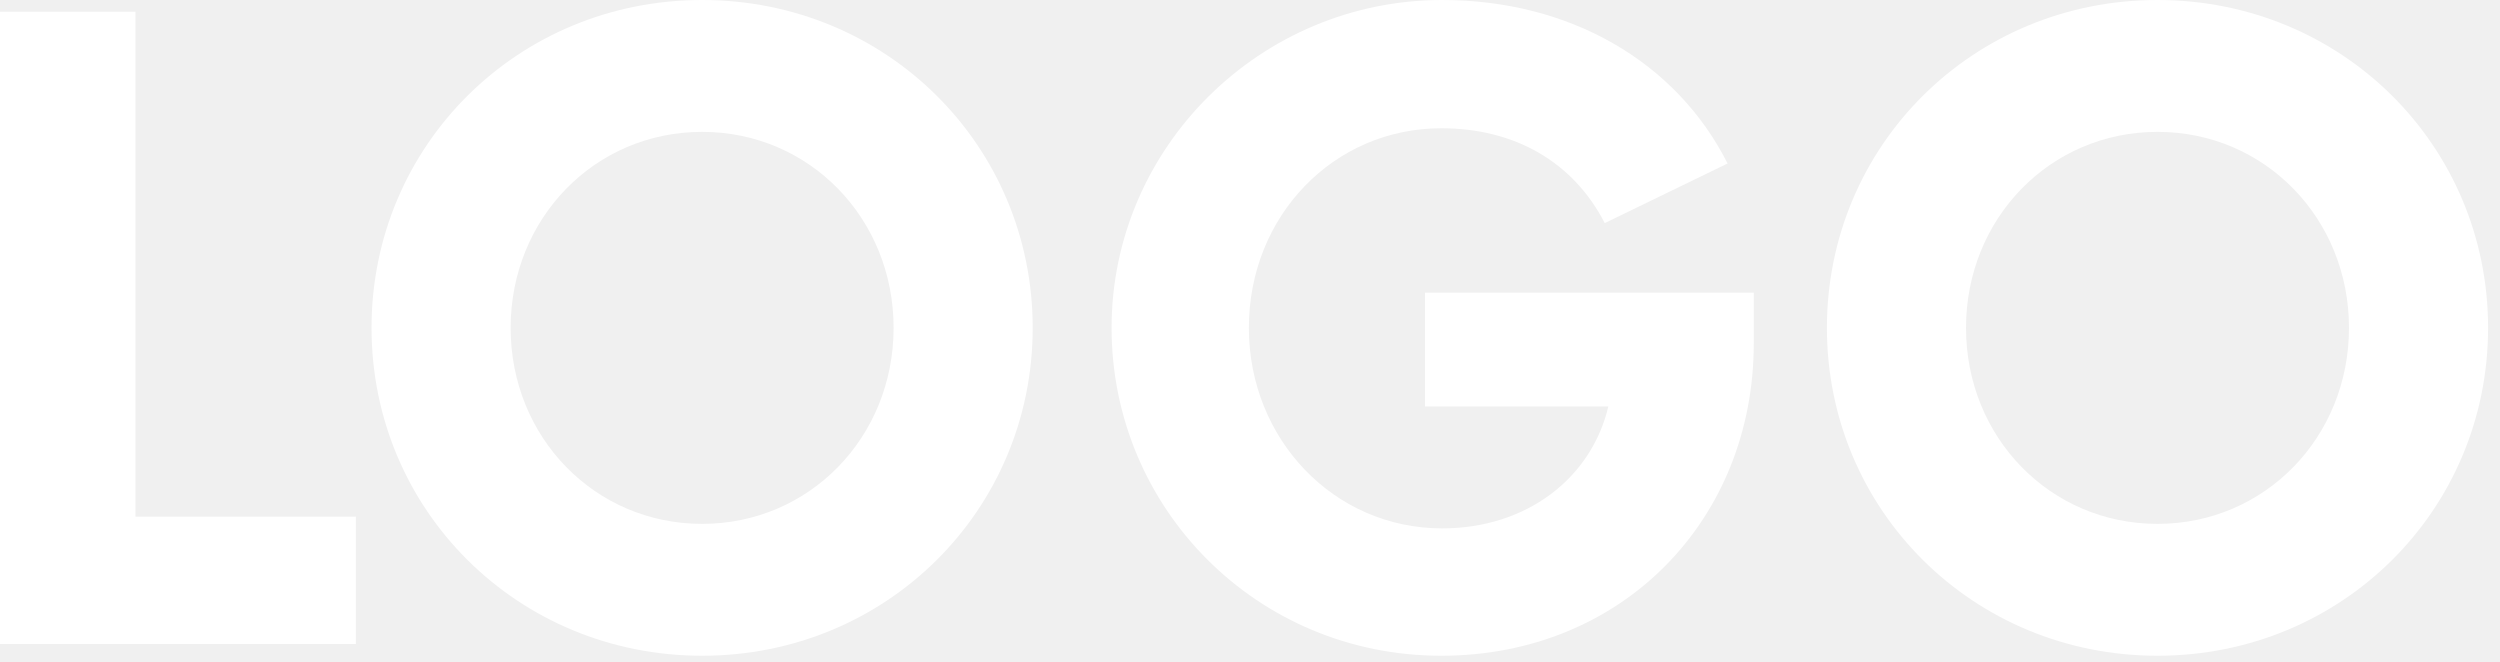
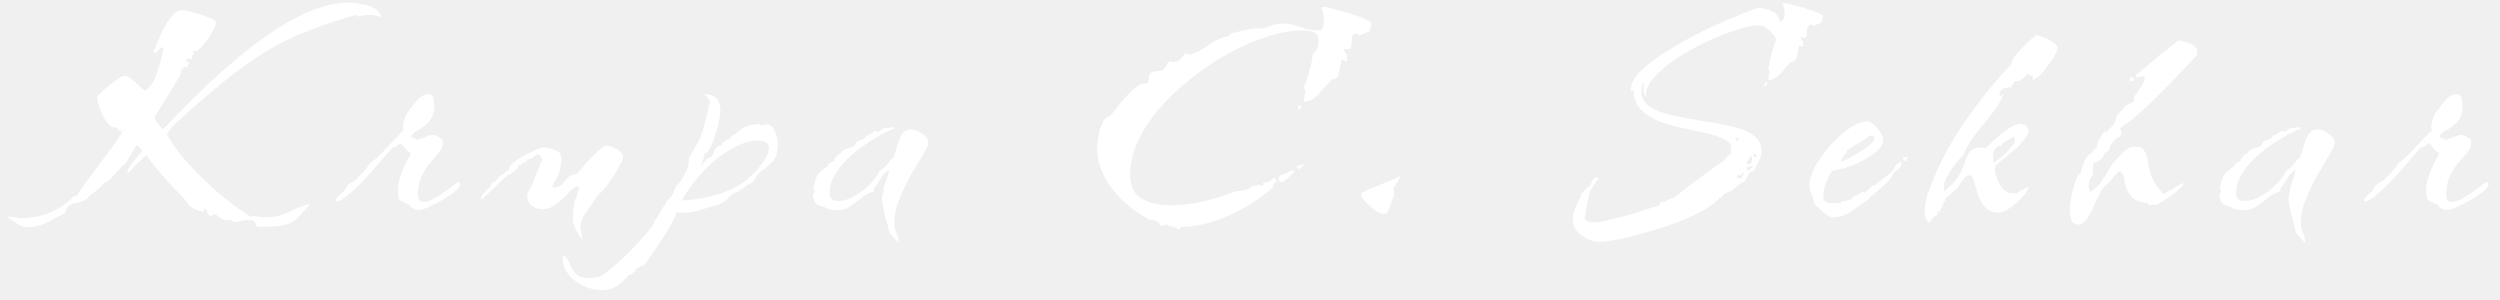
- <svg xmlns="http://www.w3.org/2000/svg" width="155" height="41" viewBox="0 0 155 41" fill="none">
-   <path d="M0 0.728V39.928H22.064V32.032H8.4V0.728H0Z" fill="white" />
-   <path d="M64.027 20.328C64.027 9.016 54.955 0 43.531 0C32.107 0 23.035 9.016 23.035 20.328C23.035 31.64 32.107 40.656 43.531 40.656C54.955 40.656 64.027 31.64 64.027 20.328ZM55.403 20.328C55.403 27.104 50.195 32.48 43.531 32.48C36.867 32.48 31.659 27.104 31.659 20.328C31.659 13.552 36.867 8.176 43.531 8.176C50.195 8.176 55.403 13.552 55.403 20.328Z" fill="white" />
-   <path d="M107.11 10.136C103.918 3.808 97.31 0 89.414 0C78.158 0 68.918 9.128 68.918 20.328C68.918 31.528 77.934 40.656 89.358 40.656C100.558 40.656 108.734 32.256 108.734 21.28V18.144H88.35V25.2H99.718C98.654 29.68 94.622 32.76 89.414 32.76C82.694 32.76 77.43 27.216 77.43 20.328C77.43 13.384 82.694 7.952 89.358 7.952C93.894 7.952 97.534 10.024 99.494 13.832L107.11 10.136Z" fill="white" />
-   <path d="M154.261 20.328C154.261 9.016 145.189 0 133.765 0C122.341 0 113.269 9.016 113.269 20.328C113.269 31.64 122.341 40.656 133.765 40.656C145.189 40.656 154.261 31.64 154.261 20.328ZM145.637 20.328C145.637 27.104 140.429 32.48 133.765 32.48C127.101 32.48 121.893 27.104 121.893 20.328C121.893 13.552 127.101 8.176 133.765 8.176C140.429 8.176 145.637 13.552 145.637 20.328Z" fill="white" />
+ <svg xmlns="http://www.w3.org/2000/svg" width="175" height="21" viewBox="0 0 175 21" fill="none">
+   <path d="M1.97 15.9C1.67 15.9 1.4 15.81 1.16 15.63C0.9 15.45 0.66 15.29 0.44 15.15C0.62 15.17 0.81 15.19 1.01 15.21C1.19 15.25 1.38 15.27 1.58 15.27C2.22 15.27 2.88 15.13 3.56 14.85C4.22 14.57 4.76 14.19 5.18 13.71L5.3 13.77C5.86 12.97 6.43 12.19 7.01 11.43C7.59 10.67 8.15 9.89 8.69 9.09H8.63L8.51 9.3L8.45 9.24V9.09L8.3 9.15L8.21 8.94H8.15C7.89 8.94 7.66 8.8 7.46 8.52C7.26 8.24 7.1 7.93 6.98 7.59C6.88 7.25 6.81 6.98 6.77 6.78C6.91 6.64 7.1 6.46 7.34 6.24C7.6 6 7.86 5.79 8.12 5.61C8.38 5.41 8.59 5.31 8.75 5.31C8.87 5.31 9.02 5.38 9.2 5.52C9.38 5.66 9.56 5.82 9.74 6C9.92 6.16 10.05 6.28 10.13 6.36C10.43 6.18 10.65 5.92 10.79 5.58C10.95 5.24 11.08 4.88 11.18 4.5C11.28 4.1 11.37 3.76 11.45 3.48L11.33 3.27L10.88 3.72L10.73 3.66C10.85 3.4 11 3.04 11.18 2.58C11.38 2.1 11.62 1.67 11.9 1.29C12.18 0.91 12.48 0.72 12.8 0.72C12.94 0.72 13.19 0.77 13.55 0.87C13.93 0.97 14.29 1.09 14.63 1.23C14.97 1.35 15.14 1.48 15.14 1.62C15 2 14.81 2.36 14.57 2.7C14.35 3.04 14.08 3.34 13.76 3.6L13.49 3.54L13.58 3.81L13.43 3.9L13.46 3.99L13.4 4.14L13.19 4.08L12.98 4.29L13.22 4.35V4.44L13.07 4.71L12.92 4.68L12.68 4.89V5.07C12.68 5.13 12.59 5.31 12.41 5.61C12.25 5.89 12.05 6.22 11.81 6.6C11.59 6.96 11.38 7.3 11.18 7.62C10.98 7.94 10.85 8.16 10.79 8.28C10.89 8.42 10.99 8.56 11.09 8.7C11.19 8.82 11.29 8.94 11.39 9.06C11.99 8.44 12.68 7.74 13.46 6.96C14.24 6.18 15.08 5.4 15.98 4.62C16.88 3.82 17.81 3.09 18.77 2.43C19.73 1.75 20.69 1.21 21.65 0.81C22.63 0.39 23.57 0.18 24.47 0.18C24.83 0.18 25.26 0.25 25.76 0.39C26.26 0.53 26.58 0.8 26.72 1.2C26.42 1.1 26.12 1.05 25.82 1.05C25.52 1.05 25.28 1.09 25.1 1.17L24.89 1.05C23.63 1.41 22.5 1.79 21.5 2.19C20.5 2.57 19.54 3.04 18.62 3.6C17.7 4.16 16.72 4.86 15.68 5.7C15.52 5.84 15.23 6.08 14.81 6.42C14.41 6.76 13.97 7.14 13.49 7.56C13.03 7.96 12.62 8.33 12.26 8.67C11.92 9.01 11.73 9.26 11.69 9.42C11.95 9.9 12.31 10.42 12.77 10.98C13.23 11.52 13.74 12.06 14.3 12.6C14.86 13.14 15.42 13.63 15.98 14.07C16.54 14.51 17.06 14.87 17.54 15.15L17.81 15.12C18.09 15.18 18.35 15.21 18.59 15.21C19.17 15.21 19.7 15.09 20.18 14.85C20.66 14.61 21.17 14.41 21.71 14.25C21.35 14.71 21.04 15.06 20.78 15.3C20.52 15.54 20.22 15.69 19.88 15.75C19.54 15.83 19.08 15.87 18.5 15.87H18.08L17.9 15.78V15.63C17.82 15.47 17.67 15.39 17.45 15.39C17.29 15.39 17.12 15.41 16.94 15.45C16.78 15.51 16.62 15.54 16.46 15.54L16.34 15.51L16.13 15.36C16.01 15.4 15.92 15.42 15.86 15.42C15.7 15.42 15.55 15.36 15.41 15.24C15.27 15.14 15.15 15.05 15.05 14.97L14.69 15.15L14.51 14.88L14.45 14.7L14.3 14.58L14.24 14.82C14 14.78 13.76 14.7 13.52 14.58C13.3 14.46 13.14 14.29 13.04 14.07C12.54 13.55 12.05 13.03 11.57 12.51C11.09 11.99 10.65 11.44 10.25 10.86C10.05 11.04 9.84 11.23 9.62 11.43C9.42 11.63 9.23 11.84 9.05 12.06L8.87 12C9.03 11.74 9.2 11.49 9.38 11.25C9.58 11.01 9.78 10.77 9.98 10.53L9.59 10.14C9.45 10.34 9.31 10.56 9.17 10.8C9.05 11.02 8.92 11.24 8.78 11.46C8.64 11.54 8.48 11.69 8.3 11.91C8.12 12.11 7.94 12.3 7.76 12.48C7.58 12.66 7.42 12.77 7.28 12.81C7.18 12.97 6.97 13.17 6.65 13.41C6.33 13.63 6.15 13.8 6.11 13.92C5.87 14.06 5.59 14.16 5.27 14.22C4.95 14.26 4.72 14.43 4.58 14.73L4.61 14.88C4.19 15.08 3.77 15.3 3.35 15.54C2.91 15.78 2.45 15.9 1.97 15.9ZM29.348 14.7C29.048 14.7 28.818 14.58 28.658 14.34L27.968 14.01C27.888 13.83 27.848 13.61 27.848 13.35C27.848 12.93 27.948 12.48 28.148 12C28.368 11.5 28.578 11.08 28.778 10.74C28.638 10.66 28.518 10.56 28.418 10.44C28.318 10.32 28.218 10.2 28.118 10.08L28.028 10.02C27.948 10.1 27.858 10.17 27.758 10.23C27.658 10.29 27.558 10.33 27.458 10.35C27.278 10.53 27.018 10.83 26.678 11.25C26.338 11.65 25.968 12.07 25.568 12.51C25.168 12.93 24.778 13.3 24.398 13.62C24.038 13.94 23.748 14.1 23.528 14.1L23.498 14.04C23.518 13.92 23.608 13.79 23.768 13.65C23.948 13.49 24.078 13.37 24.158 13.29C24.198 13.13 24.298 12.99 24.458 12.87C24.618 12.75 24.768 12.66 24.908 12.6H24.938L25.118 12.33L25.268 12.24L25.238 12.21L25.448 12.06C25.488 11.96 25.548 11.87 25.628 11.79C25.708 11.71 25.778 11.63 25.838 11.55V11.49C26.278 11.15 26.678 10.78 27.038 10.38C27.418 9.96 27.808 9.55 28.208 9.15L28.238 9.12L28.208 8.94C28.208 8.72 28.258 8.48 28.358 8.22C28.478 7.94 28.608 7.73 28.748 7.59C28.888 7.39 29.058 7.18 29.258 6.96C29.478 6.72 29.718 6.6 29.978 6.6C30.178 6.6 30.298 6.7 30.338 6.9C30.378 7.08 30.398 7.24 30.398 7.38C30.398 7.88 30.268 8.27 30.008 8.55C29.748 8.81 29.478 9.01 29.198 9.15C28.938 9.29 28.808 9.44 28.808 9.6L29.288 9.81L29.468 9.66L29.498 9.69H29.558C29.678 9.63 29.798 9.58 29.918 9.54C30.038 9.48 30.168 9.45 30.308 9.45C30.428 9.45 30.548 9.49 30.668 9.57C30.788 9.63 30.888 9.69 30.968 9.75L30.998 10.02C31.018 10.2 30.938 10.4 30.758 10.62C30.598 10.82 30.398 11.06 30.158 11.34C29.918 11.6 29.708 11.92 29.528 12.3C29.348 12.66 29.258 13.08 29.258 13.56C29.258 13.68 29.278 13.81 29.318 13.95C29.378 14.07 29.488 14.13 29.648 14.13C29.888 14.13 30.158 14.04 30.458 13.86C30.758 13.68 31.058 13.48 31.358 13.26C31.658 13.02 31.908 12.84 32.108 12.72L32.228 12.87C32.228 13.01 32.108 13.18 31.868 13.38C31.628 13.58 31.338 13.78 30.998 13.98C30.658 14.18 30.328 14.35 30.008 14.49C29.708 14.63 29.488 14.7 29.348 14.7ZM40.73 16.77L40.28 16.05C40.26 15.93 40.22 15.81 40.16 15.69C40.12 15.57 40.1 15.44 40.1 15.3C40.1 15.1 40.11 14.92 40.13 14.76C40.15 14.58 40.17 14.39 40.19 14.19L40.4 13.71L40.37 13.65C40.41 13.57 40.44 13.49 40.46 13.41C40.5 13.31 40.53 13.22 40.55 13.14L40.43 13.05C40.29 13.05 40.09 13.19 39.83 13.47C39.59 13.73 39.31 13.99 38.99 14.25C38.69 14.51 38.34 14.64 37.94 14.64C37.68 14.64 37.44 14.56 37.22 14.4C37 14.24 36.9 14 36.92 13.68L36.89 13.62C37.11 13.22 37.3 12.81 37.46 12.39C37.62 11.97 37.79 11.56 37.97 11.16L37.79 10.83L37.7 10.86L37.55 10.8L37.25 11.1L36.83 11.19L36.89 11.34H36.83L36.53 11.43L36.47 11.55H36.29L36.26 11.73C36.16 11.83 36.05 11.94 35.93 12.06C35.81 12.18 35.67 12.25 35.51 12.27L33.71 13.98L33.68 13.89C33.68 13.75 33.73 13.64 33.83 13.56C33.93 13.46 34.02 13.37 34.1 13.29L34.13 13.23L34.22 13.17L34.25 13.2L34.34 12.99H34.31C34.35 12.95 34.39 12.9 34.43 12.84C34.49 12.76 34.56 12.72 34.64 12.72H34.7C34.7 12.72 34.7 12.7 34.7 12.66C34.82 12.48 34.98 12.32 35.18 12.18H35.27L35.36 12.09L35.33 12.03L35.63 11.91C35.61 11.71 35.77 11.49 36.11 11.25C36.45 11.01 36.82 10.8 37.22 10.62C37.62 10.42 37.9 10.32 38.06 10.32C38.28 10.32 38.54 10.38 38.84 10.5C39.14 10.6 39.29 10.79 39.29 11.07C39.29 11.63 39.19 12.08 38.99 12.42C38.79 12.76 38.68 12.98 38.66 13.08L38.75 13.14C38.99 13.14 39.18 13.07 39.32 12.93C39.46 12.77 39.6 12.61 39.74 12.45C39.9 12.29 40.09 12.2 40.31 12.18C40.29 12.16 40.3 12.15 40.34 12.15C40.38 12.13 40.4 12.14 40.4 12.18C40.48 12.04 40.66 11.82 40.94 11.52C41.22 11.2 41.51 10.9 41.81 10.62C42.11 10.34 42.32 10.2 42.44 10.2C42.66 10.2 42.91 10.28 43.19 10.44C43.47 10.6 43.61 10.8 43.61 11.04C43.61 11.14 43.53 11.33 43.37 11.61C43.23 11.87 43.06 12.15 42.86 12.45C42.66 12.75 42.46 13.02 42.26 13.26C42.08 13.48 41.94 13.61 41.84 13.65C41.66 13.97 41.41 14.34 41.09 14.76C40.79 15.16 40.64 15.56 40.64 15.96C40.64 16.1 40.66 16.23 40.7 16.35C40.74 16.47 40.76 16.59 40.76 16.71L40.73 16.77ZM42.06 20.31C41.66 20.31 41.26 20.21 40.86 20.01C40.44 19.83 40.09 19.57 39.81 19.23C39.53 18.89 39.39 18.5 39.39 18.06L39.48 17.85C39.68 18.07 39.83 18.31 39.93 18.57C40.03 18.83 40.17 19.04 40.35 19.2C40.53 19.38 40.83 19.47 41.25 19.47C41.33 19.47 41.41 19.46 41.49 19.44C41.57 19.44 41.65 19.43 41.73 19.41C41.83 19.45 42.03 19.36 42.33 19.14C42.63 18.92 42.97 18.64 43.35 18.3C43.73 17.96 44.11 17.59 44.49 17.19C44.85 16.81 45.16 16.46 45.42 16.14C45.66 15.84 45.79 15.63 45.81 15.51C45.97 15.27 46.13 15.01 46.29 14.73C46.47 14.45 46.63 14.18 46.77 13.92L46.83 13.95L46.92 13.83C47.08 13.65 47.18 13.47 47.22 13.29C47.26 13.11 47.38 12.94 47.58 12.78C47.74 12.54 47.88 12.3 48 12.06C48.14 11.82 48.21 11.56 48.21 11.28C48.21 11.16 48.24 11.05 48.3 10.95C48.36 10.83 48.42 10.72 48.48 10.62C48.88 10 49.14 9.43 49.26 8.91C49.38 8.39 49.53 7.79 49.71 7.11C49.67 7.01 49.61 6.92 49.53 6.84C49.45 6.76 49.38 6.68 49.32 6.6H49.38C49.76 6.6 50.03 6.71 50.19 6.93C50.35 7.15 50.43 7.43 50.43 7.77C50.43 7.89 50.4 8.11 50.34 8.43C50.28 8.73 50.19 9.06 50.07 9.42C49.97 9.78 49.85 10.09 49.71 10.35C49.59 10.61 49.46 10.74 49.32 10.74C49.3 10.9 49.26 11.06 49.2 11.22C49.16 11.36 49.11 11.5 49.05 11.64C49.15 11.54 49.25 11.42 49.35 11.28C49.47 11.12 49.6 11.03 49.74 11.01C49.86 10.91 49.94 10.78 49.98 10.62C50.04 10.46 50.14 10.33 50.28 10.23C50.32 10.23 50.38 10.21 50.46 10.17C50.56 10.11 50.58 10.06 50.52 10.02L50.94 9.75H51.09C51.13 9.55 51.26 9.43 51.48 9.39C51.72 9.17 51.9 9.02 52.02 8.94C52.16 8.86 52.3 8.81 52.44 8.79C52.6 8.75 52.83 8.71 53.13 8.67L53.37 8.79C53.47 8.73 53.56 8.7 53.64 8.7C53.92 8.7 54.12 8.87 54.24 9.21C54.38 9.55 54.45 9.83 54.45 10.05C54.45 10.59 54.34 10.99 54.12 11.25C53.9 11.49 53.65 11.71 53.37 11.91C53.11 12.09 52.9 12.36 52.74 12.72C52.38 12.9 52.03 13.13 51.69 13.41C51.41 13.49 51.17 13.64 50.97 13.86C50.77 14.08 50.53 14.24 50.25 14.34C49.79 14.48 49.31 14.62 48.81 14.76C48.33 14.88 47.84 14.92 47.34 14.88C47.26 15.18 47.08 15.56 46.8 16.02C46.52 16.5 46.22 16.96 45.9 17.4C45.58 17.86 45.32 18.24 45.12 18.54L44.58 18.78C44.52 18.86 44.46 18.94 44.4 19.02C44.32 19.12 44.24 19.19 44.16 19.23H44.04C43.76 19.55 43.48 19.81 43.2 20.01C42.9 20.21 42.52 20.31 42.06 20.31ZM47.73 14.04C48.93 13.98 50.03 13.74 51.03 13.32C52.05 12.9 52.9 12.16 53.58 11.1C53.74 10.84 53.82 10.6 53.82 10.38C53.82 10.18 53.74 10.04 53.58 9.96C53.42 9.88 53.25 9.84 53.07 9.84C52.57 9.84 52.05 9.98 51.51 10.26C50.97 10.52 50.45 10.87 49.95 11.31C49.47 11.73 49.03 12.19 48.63 12.69C48.25 13.17 47.95 13.62 47.73 14.04ZM48.45 12.51L48.54 12.45V12.39L48.51 12.45L48.45 12.51ZM62.872 16.98L62.272 16.29C62.172 15.89 62.062 15.48 61.942 15.06C61.842 14.66 61.772 14.25 61.732 13.83L61.882 13.26L61.822 13.23C61.902 13.01 61.982 12.79 62.062 12.57C62.162 12.33 62.212 12.1 62.212 11.88C62.112 11.98 62.002 12.08 61.882 12.18C61.782 12.28 61.702 12.4 61.642 12.54C61.562 12.62 61.492 12.72 61.432 12.84C61.372 12.96 61.292 13.06 61.192 13.14L61.162 13.41C60.882 13.47 60.602 13.61 60.322 13.83C60.062 14.03 59.802 14.23 59.542 14.43C59.282 14.61 59.002 14.7 58.702 14.7C58.562 14.7 58.382 14.69 58.162 14.67C57.962 14.63 57.812 14.57 57.712 14.49C57.452 14.43 57.262 14.36 57.142 14.28C57.042 14.18 56.962 14 56.902 13.74L57.022 13.35L56.932 13.11C57.032 12.79 57.102 12.56 57.142 12.42C57.202 12.28 57.282 12.16 57.382 12.06C57.502 11.96 57.692 11.81 57.952 11.61C57.972 11.51 58.022 11.44 58.102 11.4C58.202 11.34 58.292 11.3 58.372 11.28L58.402 11.13L58.702 10.77L58.792 10.83L58.972 10.56C59.112 10.46 59.252 10.4 59.392 10.38C59.552 10.34 59.702 10.28 59.842 10.2C59.882 9.98 60.012 9.85 60.232 9.81C60.472 9.75 60.612 9.64 60.652 9.48H60.772L61.282 9.15L61.462 9.24L61.882 8.97C62.002 8.97 62.112 8.96 62.212 8.94C62.332 8.92 62.442 8.91 62.542 8.91L62.662 8.97C62.262 9.11 61.802 9.34 61.282 9.66C60.762 9.96 60.252 10.32 59.752 10.74C59.272 11.14 58.872 11.58 58.552 12.06C58.232 12.54 58.072 13.02 58.072 13.5C58.072 13.88 58.272 14.07 58.672 14.07C59.032 14.07 59.402 13.96 59.782 13.74C60.182 13.52 60.542 13.25 60.862 12.93C61.182 12.61 61.412 12.3 61.552 12L62.062 11.58C62.102 11.48 62.152 11.41 62.212 11.37C62.272 11.33 62.312 11.26 62.332 11.16C62.472 11.14 62.572 11.02 62.632 10.8C62.692 10.58 62.762 10.34 62.842 10.08C62.922 9.8 63.032 9.56 63.172 9.36C63.312 9.16 63.522 9.06 63.802 9.06C64.022 9.06 64.272 9.16 64.552 9.36C64.832 9.54 64.972 9.76 64.972 10.02C64.972 10.16 64.852 10.43 64.612 10.83C64.372 11.23 64.092 11.7 63.772 12.24C63.472 12.78 63.202 13.34 62.962 13.92C62.722 14.5 62.602 15.05 62.602 15.57C62.602 15.79 62.642 16.01 62.722 16.23C62.822 16.45 62.882 16.67 62.902 16.89L62.872 16.98ZM82.498 16.08L82.198 15.87L81.928 15.84L81.658 15.72L81.268 15.84C81.108 15.5 80.848 15.35 80.488 15.39C79.868 15.07 79.278 14.66 78.718 14.16C78.158 13.64 77.698 13.06 77.338 12.42C76.978 11.76 76.798 11.06 76.798 10.32C76.798 10.16 76.828 9.91 76.888 9.57C76.948 9.21 77.048 8.88 77.188 8.58C77.328 8.28 77.498 8.13 77.698 8.13C77.858 7.95 78.078 7.68 78.358 7.32C78.658 6.94 78.968 6.6 79.288 6.3C79.608 6 79.888 5.85 80.128 5.85C80.328 5.85 80.418 5.78 80.398 5.64C80.398 5.48 80.428 5.33 80.488 5.19C80.548 5.05 80.758 4.98 81.118 4.98C81.278 4.98 81.408 4.92 81.508 4.8C81.628 4.68 81.698 4.55 81.718 4.41L81.958 4.26L82.078 4.35C82.278 4.35 82.448 4.29 82.588 4.17C82.748 4.03 82.868 3.88 82.948 3.72L83.248 3.84C83.748 3.7 84.198 3.47 84.598 3.15C85.018 2.83 85.478 2.63 85.978 2.55L86.218 2.34C86.578 2.24 86.938 2.15 87.298 2.07C87.658 1.99 88.028 1.97 88.408 2.01C88.628 1.93 88.838 1.85 89.038 1.77C89.258 1.69 89.488 1.65 89.728 1.65C90.168 1.65 90.588 1.73 90.988 1.89C91.408 2.05 91.838 2.13 92.278 2.13C92.458 2.13 92.568 2.05 92.608 1.89C92.648 1.73 92.668 1.59 92.668 1.47C92.668 1.31 92.658 1.16 92.638 1.02C92.638 0.86 92.588 0.71 92.488 0.57L92.638 0.48C92.758 0.48 92.988 0.53 93.328 0.63C93.668 0.71 94.038 0.81 94.438 0.93C94.838 1.05 95.188 1.18 95.488 1.32C95.788 1.44 95.958 1.55 95.998 1.65L95.878 2.19L95.188 2.46L94.918 2.34C94.738 2.38 94.638 2.5 94.618 2.7C94.618 2.88 94.608 3.05 94.588 3.21C94.588 3.37 94.508 3.45 94.348 3.45C94.328 3.45 94.288 3.45 94.228 3.45C94.188 3.43 94.138 3.41 94.078 3.39L94.048 3.45L94.318 3.93L94.258 4.05L94.318 4.2L94.258 4.29L93.988 4.17L93.868 4.23L93.898 4.38C93.818 4.54 93.758 4.78 93.718 5.1C93.698 5.4 93.548 5.55 93.268 5.55C92.988 5.81 92.688 6.13 92.368 6.51C92.068 6.89 91.698 7.1 91.258 7.14V7.11L91.378 6.36L91.258 6.15C91.418 5.75 91.548 5.37 91.648 5.01C91.768 4.63 91.848 4.23 91.888 3.81L92.188 3.48C92.188 3.42 92.208 3.34 92.248 3.24C92.288 3.12 92.308 3.04 92.308 3C92.308 2.9 92.298 2.81 92.278 2.73C92.258 2.63 92.238 2.54 92.218 2.46C92.098 2.32 91.938 2.23 91.738 2.19C91.538 2.15 91.338 2.13 91.138 2.13C90.278 2.13 89.308 2.33 88.228 2.73C87.168 3.11 86.098 3.64 85.018 4.32C83.958 5 82.978 5.77 82.078 6.63C81.178 7.49 80.458 8.4 79.918 9.36C79.378 10.32 79.108 11.27 79.108 12.21C79.108 13.05 79.388 13.62 79.948 13.92C80.508 14.22 81.158 14.37 81.898 14.37C82.698 14.37 83.488 14.28 84.268 14.1C85.048 13.9 85.808 13.66 86.548 13.38C86.748 13.38 86.938 13.36 87.118 13.32C87.298 13.26 87.458 13.19 87.598 13.11V13.05L88.168 12.93L88.318 13.02L88.408 12.93V12.81L88.828 12.72L89.218 12.42L89.428 12.81L89.248 12.72L89.098 13.02L89.128 13.08C88.628 13.56 87.998 14.02 87.238 14.46C86.498 14.9 85.718 15.25 84.898 15.51C84.098 15.77 83.338 15.89 82.618 15.87L82.648 15.96L82.498 16.08ZM90.838 7.8L90.928 7.32L91.108 7.47L90.838 7.8ZM90.898 11.85L90.778 11.73V11.67C90.938 11.57 91.118 11.51 91.318 11.49C91.198 11.63 91.058 11.75 90.898 11.85ZM89.638 12.75L89.488 12.63C89.488 12.51 89.518 12.41 89.578 12.33C89.658 12.25 89.758 12.23 89.878 12.27L89.758 12.21C90.018 12.17 90.218 12.08 90.358 11.94H90.658L90.118 12.54V12.57L89.998 12.54L89.848 12.72L89.638 12.75ZM96.865 14.97C96.725 14.97 96.525 14.89 96.265 14.73C96.025 14.55 95.795 14.35 95.575 14.13C95.375 13.91 95.275 13.73 95.275 13.59C95.275 13.53 95.395 13.45 95.635 13.35C95.875 13.23 96.155 13.11 96.475 12.99C96.815 12.85 97.125 12.72 97.405 12.6C97.685 12.48 97.875 12.38 97.975 12.3V12.36C97.975 12.46 97.915 12.6 97.795 12.78C97.695 12.96 97.605 13.09 97.525 13.17L97.585 13.44L97.555 13.8C97.495 13.88 97.435 14.02 97.375 14.22C97.335 14.4 97.275 14.57 97.195 14.73C97.135 14.89 97.025 14.97 96.865 14.97ZM111.872 16.92C111.512 16.92 111.122 16.77 110.702 16.47C110.302 16.17 110.102 15.82 110.102 15.42C110.102 15.12 110.162 14.83 110.282 14.55C110.402 14.25 110.532 13.97 110.672 13.71V13.62C110.832 13.38 111.032 13.18 111.272 13.02C111.332 12.92 111.392 12.8 111.452 12.66C111.532 12.5 111.632 12.41 111.752 12.39L111.902 12.48C111.682 12.76 111.472 13.08 111.272 13.44L110.912 15.3C111.032 15.48 111.222 15.57 111.482 15.57C111.842 15.57 112.282 15.5 112.802 15.36C113.322 15.24 113.842 15.1 114.362 14.94C114.882 14.78 115.322 14.64 115.682 14.52V14.49C115.782 14.49 115.882 14.48 115.982 14.46C116.102 14.42 116.182 14.34 116.222 14.22L116.192 14.13L116.432 14.16C116.552 14.1 116.672 14.04 116.792 13.98C116.912 13.92 117.042 13.88 117.182 13.86C117.262 13.78 117.472 13.61 117.812 13.35C118.152 13.07 118.532 12.78 118.952 12.48C119.372 12.16 119.752 11.88 120.092 11.64C120.432 11.4 120.642 11.26 120.722 11.22L120.932 10.89L121.172 10.77V10.47C121.212 10.17 121.072 9.94 120.752 9.78C120.432 9.6 120.012 9.45 119.492 9.33C118.972 9.21 118.412 9.09 117.812 8.97C117.232 8.85 116.672 8.69 116.132 8.49C115.612 8.27 115.182 7.99 114.842 7.65C114.522 7.31 114.362 6.86 114.362 6.3L114.212 6.39L114.152 6.3C114.152 5.88 114.392 5.43 114.872 4.95C115.372 4.47 116.002 4 116.762 3.54C117.522 3.06 118.312 2.62 119.132 2.22C119.972 1.8 120.742 1.45 121.442 1.17C122.162 0.87 122.712 0.66 123.092 0.54C123.432 0.58 123.742 0.66 124.022 0.78C124.322 0.88 124.512 1.13 124.592 1.53C124.812 1.45 124.922 1.28 124.922 1.02C124.922 0.88 124.912 0.75 124.892 0.63C124.872 0.49 124.832 0.37 124.772 0.27L124.892 0.21C124.992 0.21 125.172 0.25 125.432 0.33C125.712 0.39 126.012 0.47 126.332 0.57C126.652 0.67 126.932 0.77 127.172 0.87C127.432 0.97 127.582 1.06 127.622 1.14L127.502 1.59L126.962 1.8L126.752 1.71C126.552 1.79 126.462 1.96 126.482 2.22C126.502 2.48 126.442 2.63 126.302 2.67L126.032 2.55V2.58L126.242 3L126.182 3.09L126.272 3.24L126.182 3.27L125.972 3.18C125.892 3.34 125.832 3.57 125.792 3.87C125.752 4.15 125.622 4.3 125.402 4.32C125.182 4.52 124.942 4.78 124.682 5.1C124.422 5.4 124.122 5.57 123.782 5.61V5.55L123.872 4.95L123.782 4.8C123.842 4.46 123.922 4.1 124.022 3.72C124.122 3.34 124.232 3.01 124.352 2.73C124.192 2.49 124.002 2.27 123.782 2.07C123.582 1.87 123.332 1.77 123.032 1.77C122.672 1.77 122.172 1.88 121.532 2.1C120.892 2.3 120.192 2.58 119.432 2.94C118.692 3.28 117.992 3.67 117.332 4.11C116.672 4.55 116.142 5 115.742 5.46C115.342 5.92 115.172 6.36 115.232 6.78C115.152 6.72 115.102 6.64 115.082 6.54C115.062 6.44 115.052 6.34 115.052 6.24C115.052 6.14 115.052 6.04 115.052 5.94C115.072 5.84 115.092 5.75 115.112 5.67C114.972 5.87 114.902 6.1 114.902 6.36C114.902 6.84 115.102 7.21 115.502 7.47C115.902 7.73 116.422 7.93 117.062 8.07C117.702 8.21 118.382 8.34 119.102 8.46C119.822 8.56 120.502 8.68 121.142 8.82C121.782 8.96 122.302 9.17 122.702 9.45C123.102 9.71 123.302 10.08 123.302 10.56C123.302 10.82 123.242 11.06 123.122 11.28C123.002 11.48 122.892 11.69 122.792 11.91C122.572 11.99 122.432 12.1 122.372 12.24C122.312 12.38 122.222 12.54 122.102 12.72C121.942 12.76 121.732 12.9 121.472 13.14C121.232 13.36 121.052 13.46 120.932 13.44C120.852 13.48 120.762 13.54 120.662 13.62C120.582 13.68 120.522 13.76 120.482 13.86L120.392 13.8C120.172 14.1 119.802 14.4 119.282 14.7C118.762 15 118.152 15.28 117.452 15.54C116.772 15.8 116.072 16.03 115.352 16.23C114.652 16.45 113.992 16.62 113.372 16.74C112.752 16.86 112.252 16.92 111.872 16.92ZM123.452 6.15L123.602 5.7L123.752 5.82L123.452 6.15ZM121.652 9.9L121.712 9.75L121.622 9.63L121.442 9.72L121.652 9.9ZM122.972 11.01V10.95L122.792 10.68L122.762 10.83V10.95L122.972 11.01ZM122.402 11.52L122.612 11.4L122.642 11.13L122.612 10.86C122.412 11.06 122.302 11.27 122.282 11.49L122.402 11.52ZM122.432 11.94L122.732 11.61V11.58L122.252 11.73L122.312 11.91L122.432 11.94ZM121.592 12.48L121.922 12.45L122.162 11.97L121.802 12.3L121.682 12.18L121.592 12.45V12.48ZM128.284 15.21C128.104 15.21 127.884 15.09 127.624 14.85C127.384 14.61 127.184 14.43 127.024 14.31C126.984 14.05 126.914 13.82 126.814 13.62C126.714 13.4 126.664 13.17 126.664 12.93C126.664 12.57 126.794 12.15 127.054 11.67C127.334 11.17 127.684 10.68 128.104 10.2C128.544 9.72 128.984 9.32 129.424 9C129.884 8.68 130.294 8.52 130.654 8.52V8.46C130.934 8.52 131.194 8.7 131.434 9C131.694 9.3 131.824 9.58 131.824 9.84C131.824 10.08 131.674 10.33 131.374 10.59C131.094 10.83 130.744 11.06 130.324 11.28C129.924 11.48 129.524 11.64 129.124 11.76C128.744 11.88 128.444 11.94 128.224 11.94V12C128.084 12.22 127.944 12.5 127.804 12.84C127.684 13.16 127.624 13.46 127.624 13.74C127.624 13.84 127.654 13.95 127.714 14.07C127.854 14.17 128.034 14.22 128.254 14.22C128.474 14.2 128.654 14.2 128.794 14.22L128.824 14.25L128.914 14.1C129.174 14.08 129.424 14.02 129.664 13.92V13.74H129.844V13.65L129.964 13.68C130.064 13.64 130.134 13.6 130.174 13.56C130.234 13.5 130.304 13.45 130.384 13.41L130.564 13.5V13.47L131.104 12.96H131.134L131.224 13.02V12.99C131.484 12.75 131.764 12.53 132.064 12.33C132.364 12.13 132.584 11.87 132.724 11.55L133.054 11.31L133.114 11.37C133.114 11.51 133.064 11.64 132.964 11.76C132.864 11.88 132.744 11.96 132.604 12C132.444 12.38 132.204 12.7 131.884 12.96C131.584 13.22 131.274 13.49 130.954 13.77H130.864L130.834 13.92C130.454 14.18 130.054 14.46 129.634 14.76C129.234 15.06 128.784 15.21 128.284 15.21ZM128.854 11.37H128.914V11.31C129.054 11.27 129.294 11.15 129.634 10.95C129.994 10.75 130.334 10.54 130.654 10.32C130.974 10.08 131.144 9.91 131.164 9.81H131.194L131.164 9.66L131.194 9.51C131.174 9.51 131.134 9.51 131.074 9.51C131.014 9.49 130.964 9.48 130.924 9.48C130.664 9.66 130.404 9.83 130.144 9.99C129.884 10.15 129.624 10.31 129.364 10.47H129.304L129.274 10.71C129.154 10.79 129.064 10.89 129.004 11.01C128.944 11.11 128.894 11.23 128.854 11.37ZM133.414 11.28L133.234 11.22L133.204 11.04L133.504 10.95L133.534 11.04L133.414 11.28ZM135.084 15.6C134.844 15.42 134.724 15.18 134.724 14.88C134.724 14.66 134.744 14.45 134.784 14.25C134.844 14.03 134.884 13.81 134.904 13.59H134.934C135.574 11.81 136.394 10.19 137.394 8.73C138.394 7.25 139.534 5.83 140.814 4.47C140.794 4.33 140.894 4.12 141.114 3.84C141.354 3.56 141.614 3.28 141.894 3C142.194 2.72 142.404 2.54 142.524 2.46C142.644 2.46 142.824 2.51 143.064 2.61C143.304 2.71 143.524 2.83 143.724 2.97C143.924 3.09 144.024 3.22 144.024 3.36C144.024 3.5 143.914 3.75 143.694 4.11C143.474 4.45 143.224 4.78 142.944 5.1C142.684 5.4 142.464 5.56 142.284 5.58V5.25L142.104 5.34V5.31L141.924 5.16C141.824 5.3 141.694 5.43 141.534 5.55C141.394 5.65 141.214 5.7 140.994 5.7V5.76L140.874 5.97H140.814V6.12H140.664C140.384 6.12 140.154 6.22 139.974 6.42V6.69L140.064 6.72V6.69L140.214 6.57L140.244 6.6C140.044 7.1 139.754 7.58 139.374 8.04C139.014 8.5 138.644 8.96 138.264 9.42C137.904 9.88 137.614 10.38 137.394 10.92C137.254 11.02 137.074 11.21 136.854 11.49C136.654 11.75 136.474 12.03 136.314 12.33C136.154 12.61 136.074 12.83 136.074 12.99C136.074 13.07 136.074 13.14 136.074 13.2C136.074 13.26 136.084 13.33 136.104 13.41V13.38C136.624 12.96 136.984 12.56 137.184 12.18C137.384 11.78 137.524 11.44 137.604 11.16C137.704 10.86 137.844 10.64 138.024 10.5C138.204 10.34 138.544 10.29 139.044 10.35V10.32C139.244 10.14 139.484 9.92 139.764 9.66C140.044 9.4 140.334 9.17 140.634 8.97C140.954 8.77 141.244 8.67 141.504 8.67C141.544 8.67 141.594 8.69 141.654 8.73C141.734 8.75 141.784 8.77 141.804 8.79L142.014 9.09C142.014 9.27 141.944 9.45 141.804 9.63C141.664 9.79 141.544 9.93 141.444 10.05H141.384V10.17L139.704 11.58C139.664 11.66 139.644 11.74 139.644 11.82C139.644 12 139.694 12.23 139.794 12.51C139.894 12.77 140.034 13.01 140.214 13.23C140.414 13.43 140.624 13.53 140.844 13.53H141.204L141.504 13.29V13.26L141.594 13.29L141.984 13.08L142.014 13.11C141.954 13.31 141.794 13.55 141.534 13.83C141.274 14.11 140.984 14.36 140.664 14.58C140.364 14.78 140.104 14.88 139.884 14.88C139.484 14.88 139.174 14.75 138.954 14.49C138.734 14.23 138.564 13.93 138.444 13.59C138.344 13.23 138.254 12.92 138.174 12.66C138.094 12.4 137.994 12.27 137.874 12.27C137.714 12.27 137.554 12.38 137.394 12.6C137.234 12.82 137.124 12.99 137.064 13.11C136.964 13.19 136.864 13.28 136.764 13.38C136.664 13.48 136.564 13.58 136.464 13.68H136.404L136.134 13.95L136.194 14.01L135.954 14.31L136.044 14.46H135.954L135.774 14.76V14.88H135.744L135.594 14.76V14.85H135.564L135.684 14.97L135.474 15.12L135.144 15.42L135.114 15.6H135.084ZM139.554 11.37H139.614C139.754 11.27 139.934 11.13 140.154 10.95C140.374 10.75 140.574 10.54 140.754 10.32C140.954 10.1 141.054 9.91 141.054 9.75L140.964 9.54L140.934 9.6C140.834 9.64 140.664 9.73 140.424 9.87C140.204 9.99 140.084 10.12 140.064 10.26L139.884 10.17L139.824 10.32L139.794 10.29C139.614 10.41 139.524 10.59 139.524 10.83C139.524 10.93 139.524 11.02 139.524 11.1C139.544 11.18 139.554 11.27 139.554 11.37ZM145.486 15.72C145.226 15.72 145.056 15.59 144.976 15.33C144.916 15.09 144.886 14.87 144.886 14.67C144.886 14.53 144.916 14.26 144.976 13.86C145.056 13.46 145.156 13.08 145.276 12.72C145.396 12.34 145.526 12.15 145.666 12.15C145.686 11.93 145.766 11.65 145.906 11.31C146.046 10.97 146.226 10.77 146.446 10.71V10.68C146.486 10.62 146.536 10.56 146.596 10.5C146.656 10.44 146.716 10.38 146.776 10.32L146.806 10.26V10.29L146.836 9.87C146.936 9.81 147.016 9.71 147.076 9.57C147.136 9.41 147.216 9.29 147.316 9.21L147.406 9.3C147.546 9.14 147.696 8.98 147.856 8.82C148.036 8.64 148.126 8.43 148.126 8.19C148.226 8.03 148.336 7.89 148.456 7.77C148.596 7.63 148.726 7.49 148.846 7.35H148.936C149.036 7.25 149.146 7.2 149.266 7.2L149.386 7.05V6.72L149.506 6.63C149.606 6.49 149.736 6.29 149.896 6.03C150.056 5.77 150.136 5.57 150.136 5.43C150.136 5.37 150.086 5.34 149.986 5.34C149.906 5.34 149.816 5.36 149.716 5.4C149.616 5.42 149.546 5.43 149.506 5.43V5.28L151.036 3.99V3.96C151.296 3.78 151.546 3.59 151.786 3.39C152.026 3.17 152.276 2.98 152.536 2.82C152.756 2.86 152.996 2.93 153.256 3.03C153.516 3.11 153.696 3.26 153.796 3.48V3.87C153.656 4.01 153.416 4.26 153.076 4.62C152.736 4.98 152.346 5.39 151.906 5.85C151.466 6.29 151.026 6.73 150.586 7.17C150.146 7.59 149.756 7.94 149.416 8.22C149.096 8.5 148.876 8.65 148.756 8.67L148.396 9L148.546 9.27L148.396 9.57C148.236 9.61 148.066 9.74 147.886 9.96C147.726 10.16 147.646 10.35 147.646 10.53C147.466 10.61 147.346 10.7 147.286 10.8C147.246 10.9 147.186 11 147.106 11.1C147.046 11.2 146.876 11.3 146.596 11.4L146.506 11.55V12.21L146.626 12.3L146.476 12.24L146.356 12.48H146.296C146.236 12.68 146.206 12.89 146.206 13.11L146.356 13.47C146.436 13.37 146.596 13.22 146.836 13.02C147.076 12.8 147.186 12.64 147.166 12.54L147.406 12.3C147.466 12.1 147.606 11.85 147.826 11.55C148.066 11.23 148.326 10.94 148.606 10.68C148.886 10.42 149.126 10.29 149.326 10.29V10.26L149.776 10.29C150.056 10.43 150.226 10.67 150.286 11.01C150.346 11.35 150.436 11.75 150.556 12.21C150.696 12.65 150.996 13.11 151.456 13.59L151.936 13.29H152.026C152.106 13.19 152.226 13.1 152.386 13.02C152.566 12.94 152.716 12.87 152.836 12.81L152.866 12.84C152.866 12.94 152.716 13.11 152.416 13.35C152.136 13.59 151.836 13.81 151.516 14.01C151.196 14.21 150.966 14.33 150.826 14.37L150.736 14.31L150.436 14.37L150.346 14.22C149.846 14.16 149.486 14.03 149.266 13.83C149.046 13.61 148.896 13.37 148.816 13.11C148.756 12.85 148.706 12.61 148.666 12.39C148.626 12.17 148.516 12.03 148.336 11.97C148.196 12.11 148.066 12.25 147.946 12.39C147.826 12.53 147.706 12.68 147.586 12.84C147.406 12.92 147.226 13.11 147.046 13.41C146.886 13.71 146.726 14.04 146.566 14.4C146.426 14.76 146.266 15.07 146.086 15.33C145.906 15.59 145.706 15.72 145.486 15.72ZM149.086 5.7L149.056 5.61L149.146 5.4L149.326 5.43L149.386 5.64L149.086 5.7ZM161.327 16.98L160.727 16.29C160.627 15.89 160.517 15.48 160.397 15.06C160.297 14.66 160.227 14.25 160.187 13.83L160.337 13.26L160.277 13.23C160.357 13.01 160.437 12.79 160.517 12.57C160.617 12.33 160.667 12.1 160.667 11.88C160.567 11.98 160.457 12.08 160.337 12.18C160.237 12.28 160.157 12.4 160.097 12.54C160.017 12.62 159.947 12.72 159.887 12.84C159.827 12.96 159.747 13.06 159.647 13.14L159.617 13.41C159.337 13.47 159.057 13.61 158.777 13.83C158.517 14.03 158.257 14.23 157.997 14.43C157.737 14.61 157.457 14.7 157.157 14.7C157.017 14.7 156.837 14.69 156.617 14.67C156.417 14.63 156.267 14.57 156.167 14.49C155.907 14.43 155.717 14.36 155.597 14.28C155.497 14.18 155.417 14 155.357 13.74L155.477 13.35L155.387 13.11C155.487 12.79 155.557 12.56 155.597 12.42C155.657 12.28 155.737 12.16 155.837 12.06C155.957 11.96 156.147 11.81 156.407 11.61C156.427 11.51 156.477 11.44 156.557 11.4C156.657 11.34 156.747 11.3 156.827 11.28L156.857 11.13L157.157 10.77L157.247 10.83L157.427 10.56C157.567 10.46 157.707 10.4 157.847 10.38C158.007 10.34 158.157 10.28 158.297 10.2C158.337 9.98 158.467 9.85 158.687 9.81C158.927 9.75 159.067 9.64 159.107 9.48H159.227L159.737 9.15L159.917 9.24L160.337 8.97C160.457 8.97 160.567 8.96 160.667 8.94C160.787 8.92 160.897 8.91 160.997 8.91L161.117 8.97C160.717 9.11 160.257 9.34 159.737 9.66C159.217 9.96 158.707 10.32 158.207 10.74C157.727 11.14 157.327 11.58 157.007 12.06C156.687 12.54 156.527 13.02 156.527 13.5C156.527 13.88 156.727 14.07 157.127 14.07C157.487 14.07 157.857 13.96 158.237 13.74C158.637 13.52 158.997 13.25 159.317 12.93C159.637 12.61 159.867 12.3 160.007 12L160.517 11.58C160.557 11.48 160.607 11.41 160.667 11.37C160.727 11.33 160.767 11.26 160.787 11.16C160.927 11.14 161.027 11.02 161.087 10.8C161.147 10.58 161.217 10.34 161.297 10.08C161.377 9.8 161.487 9.56 161.627 9.36C161.767 9.16 161.977 9.06 162.257 9.06C162.477 9.06 162.727 9.16 163.007 9.36C163.287 9.54 163.427 9.76 163.427 10.02C163.427 10.16 163.307 10.43 163.067 10.83C162.827 11.23 162.547 11.7 162.227 12.24C161.927 12.78 161.657 13.34 161.417 13.92C161.177 14.5 161.057 15.05 161.057 15.57C161.057 15.79 161.097 16.01 161.177 16.23C161.277 16.45 161.337 16.67 161.357 16.89L161.327 16.98ZM171.327 14.7C171.027 14.7 170.797 14.58 170.637 14.34L169.947 14.01C169.867 13.83 169.827 13.61 169.827 13.35C169.827 12.93 169.927 12.48 170.127 12C170.347 11.5 170.557 11.08 170.757 10.74C170.617 10.66 170.497 10.56 170.397 10.44C170.297 10.32 170.197 10.2 170.097 10.08L170.007 10.02C169.927 10.1 169.837 10.17 169.737 10.23C169.637 10.29 169.537 10.33 169.437 10.35C169.257 10.53 168.997 10.83 168.657 11.25C168.317 11.65 167.947 12.07 167.547 12.51C167.147 12.93 166.757 13.3 166.377 13.62C166.017 13.94 165.727 14.1 165.507 14.1L165.477 14.04C165.497 13.92 165.587 13.79 165.747 13.65C165.927 13.49 166.057 13.37 166.137 13.29C166.177 13.13 166.277 12.99 166.437 12.87C166.597 12.75 166.747 12.66 166.887 12.6H166.917L167.097 12.33L167.247 12.24L167.217 12.21L167.427 12.06C167.467 11.96 167.527 11.87 167.607 11.79C167.687 11.71 167.757 11.63 167.817 11.55V11.49C168.257 11.15 168.657 10.78 169.017 10.38C169.397 9.96 169.787 9.55 170.187 9.15L170.217 9.12L170.187 8.94C170.187 8.72 170.237 8.48 170.337 8.22C170.457 7.94 170.587 7.73 170.727 7.59C170.867 7.39 171.037 7.18 171.237 6.96C171.457 6.72 171.697 6.6 171.957 6.6C172.157 6.6 172.277 6.7 172.317 6.9C172.357 7.08 172.377 7.24 172.377 7.38C172.377 7.88 172.247 8.27 171.987 8.55C171.727 8.81 171.457 9.01 171.177 9.15C170.917 9.29 170.787 9.44 170.787 9.6L171.267 9.81L171.447 9.66L171.477 9.69H171.537C171.657 9.63 171.777 9.58 171.897 9.54C172.017 9.48 172.147 9.45 172.287 9.45C172.407 9.45 172.527 9.49 172.647 9.57C172.767 9.63 172.867 9.69 172.947 9.75L172.977 10.02C172.997 10.2 172.917 10.4 172.737 10.62C172.577 10.82 172.377 11.06 172.137 11.34C171.897 11.6 171.687 11.92 171.507 12.3C171.327 12.66 171.237 13.08 171.237 13.56C171.237 13.68 171.257 13.81 171.297 13.95C171.357 14.07 171.467 14.13 171.627 14.13C171.867 14.13 172.137 14.04 172.437 13.86C172.737 13.68 173.037 13.48 173.337 13.26C173.637 13.02 173.887 12.84 174.087 12.72L174.207 12.87C174.207 13.01 174.087 13.18 173.847 13.38C173.607 13.58 173.317 13.78 172.977 13.98C172.637 14.18 172.307 14.35 171.987 14.49C171.687 14.63 171.467 14.7 171.327 14.7Z" fill="white" />
</svg>
